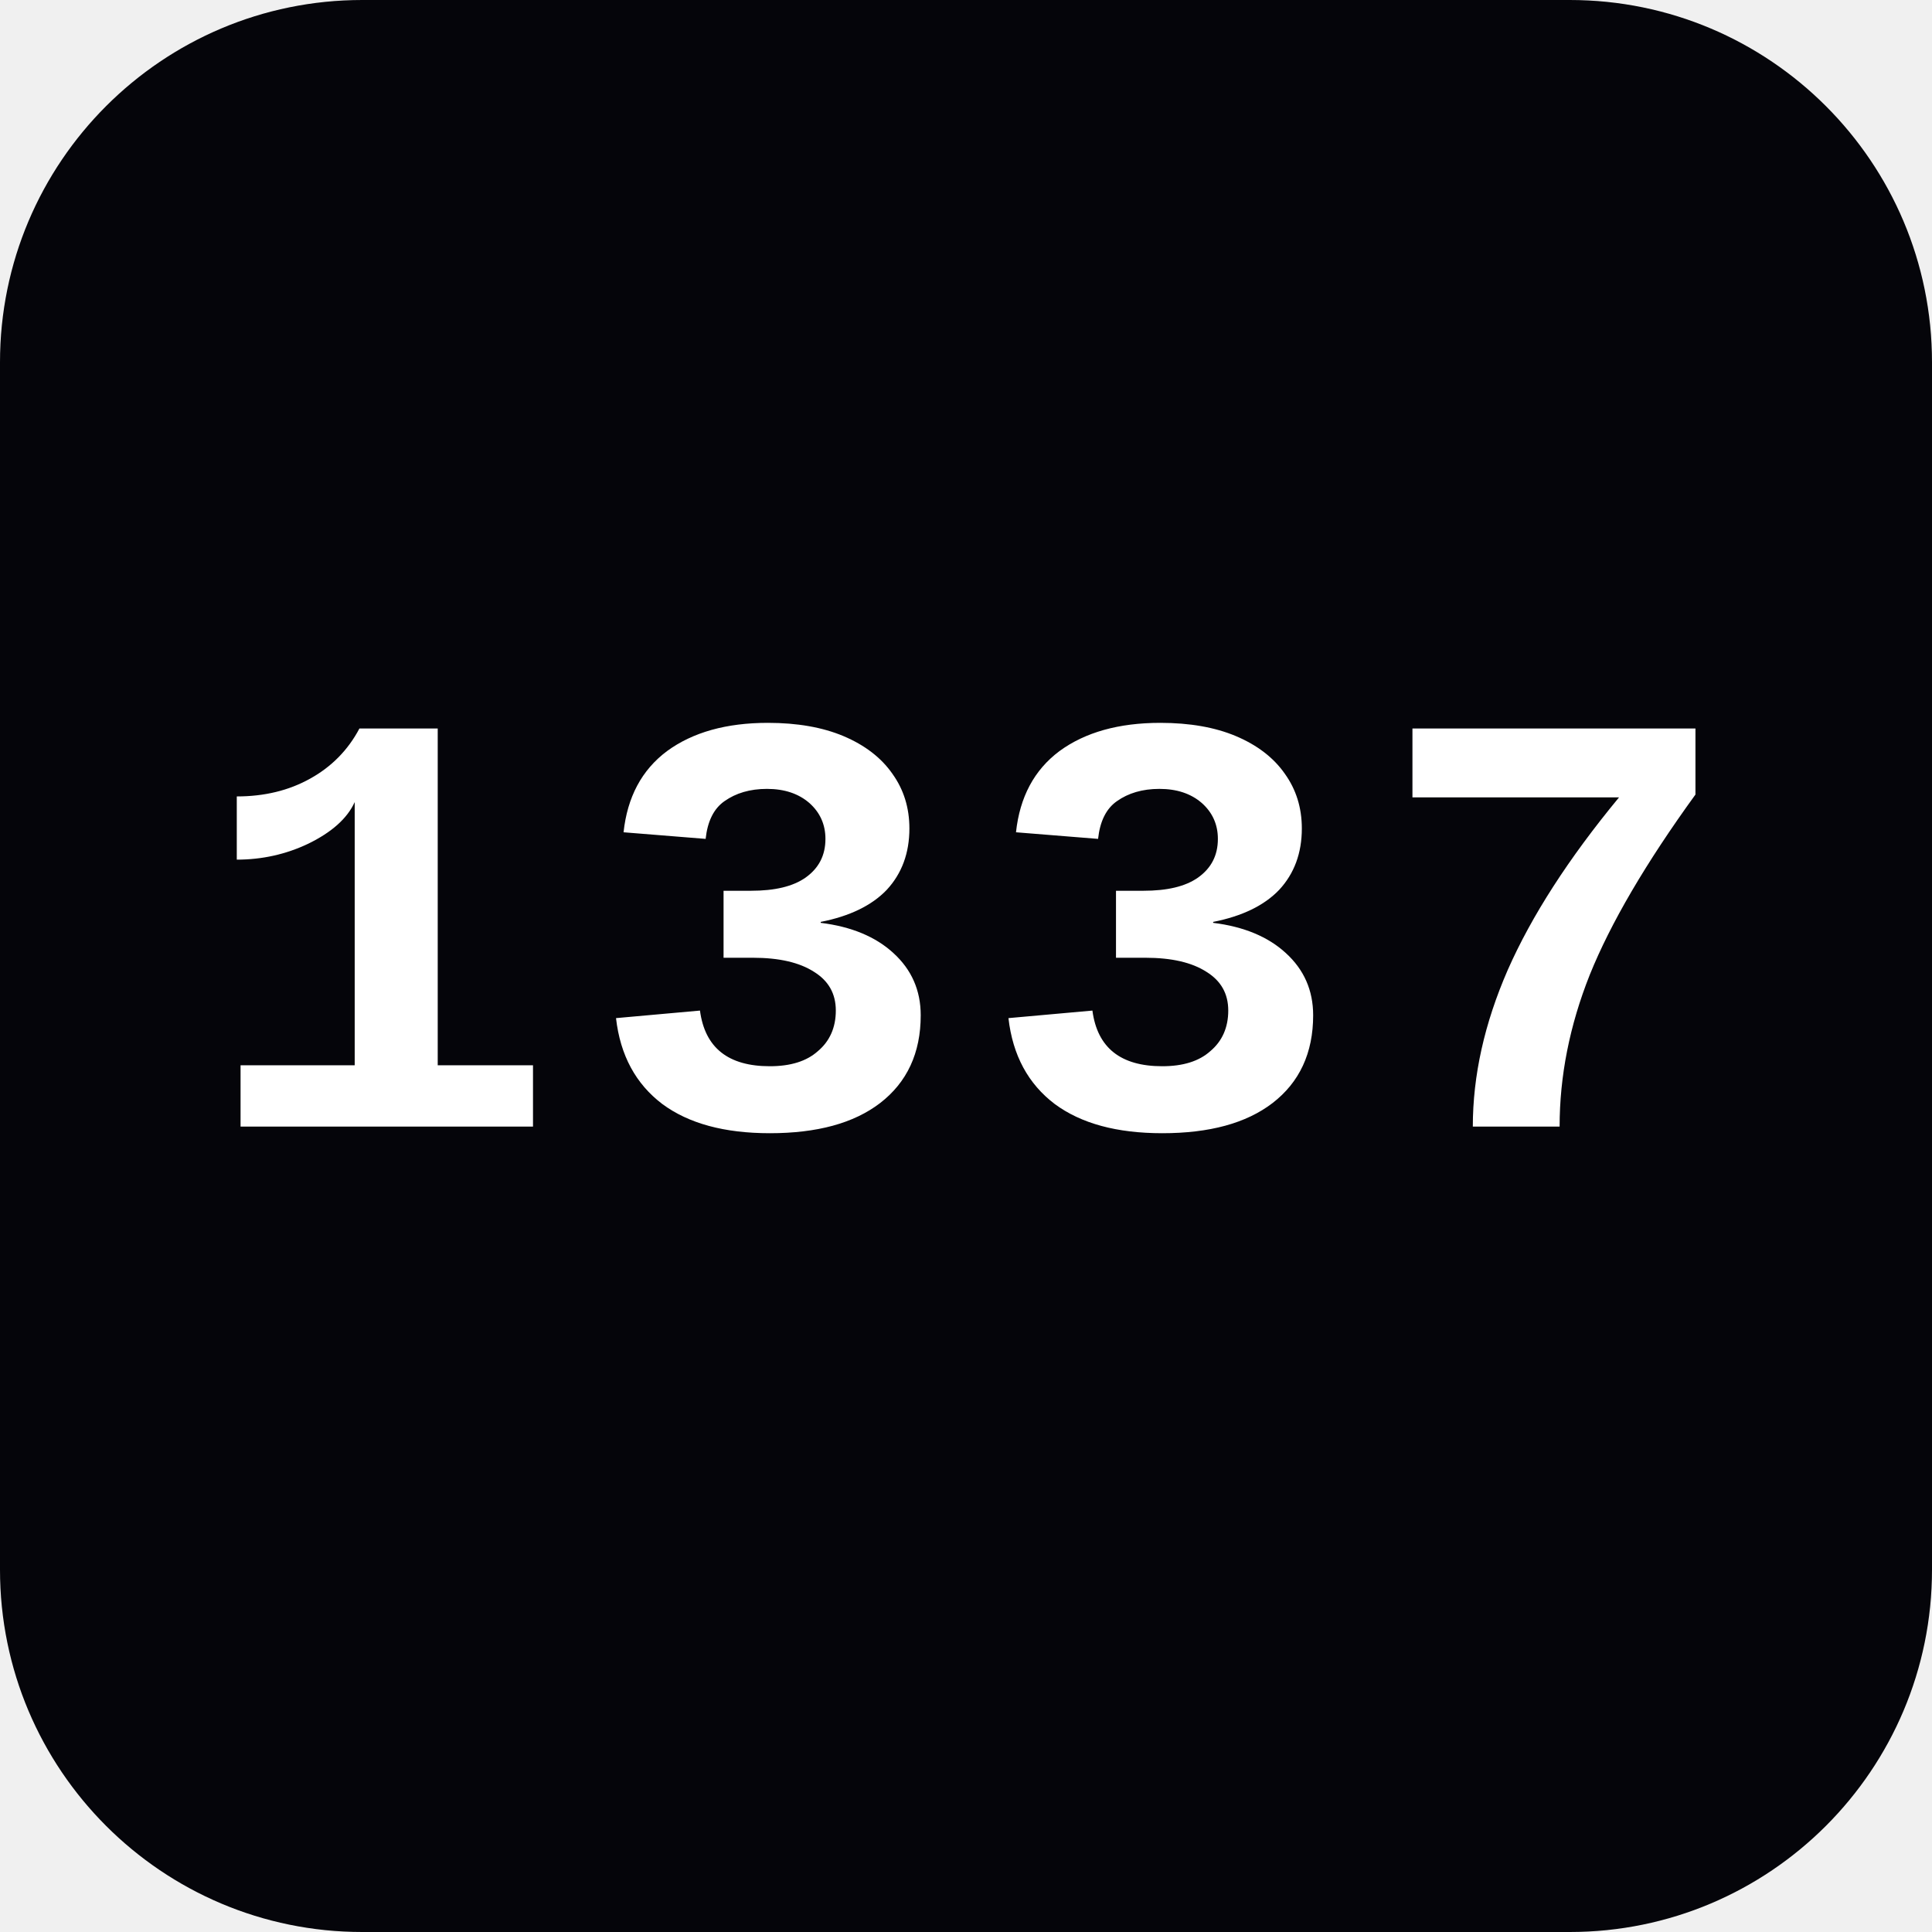
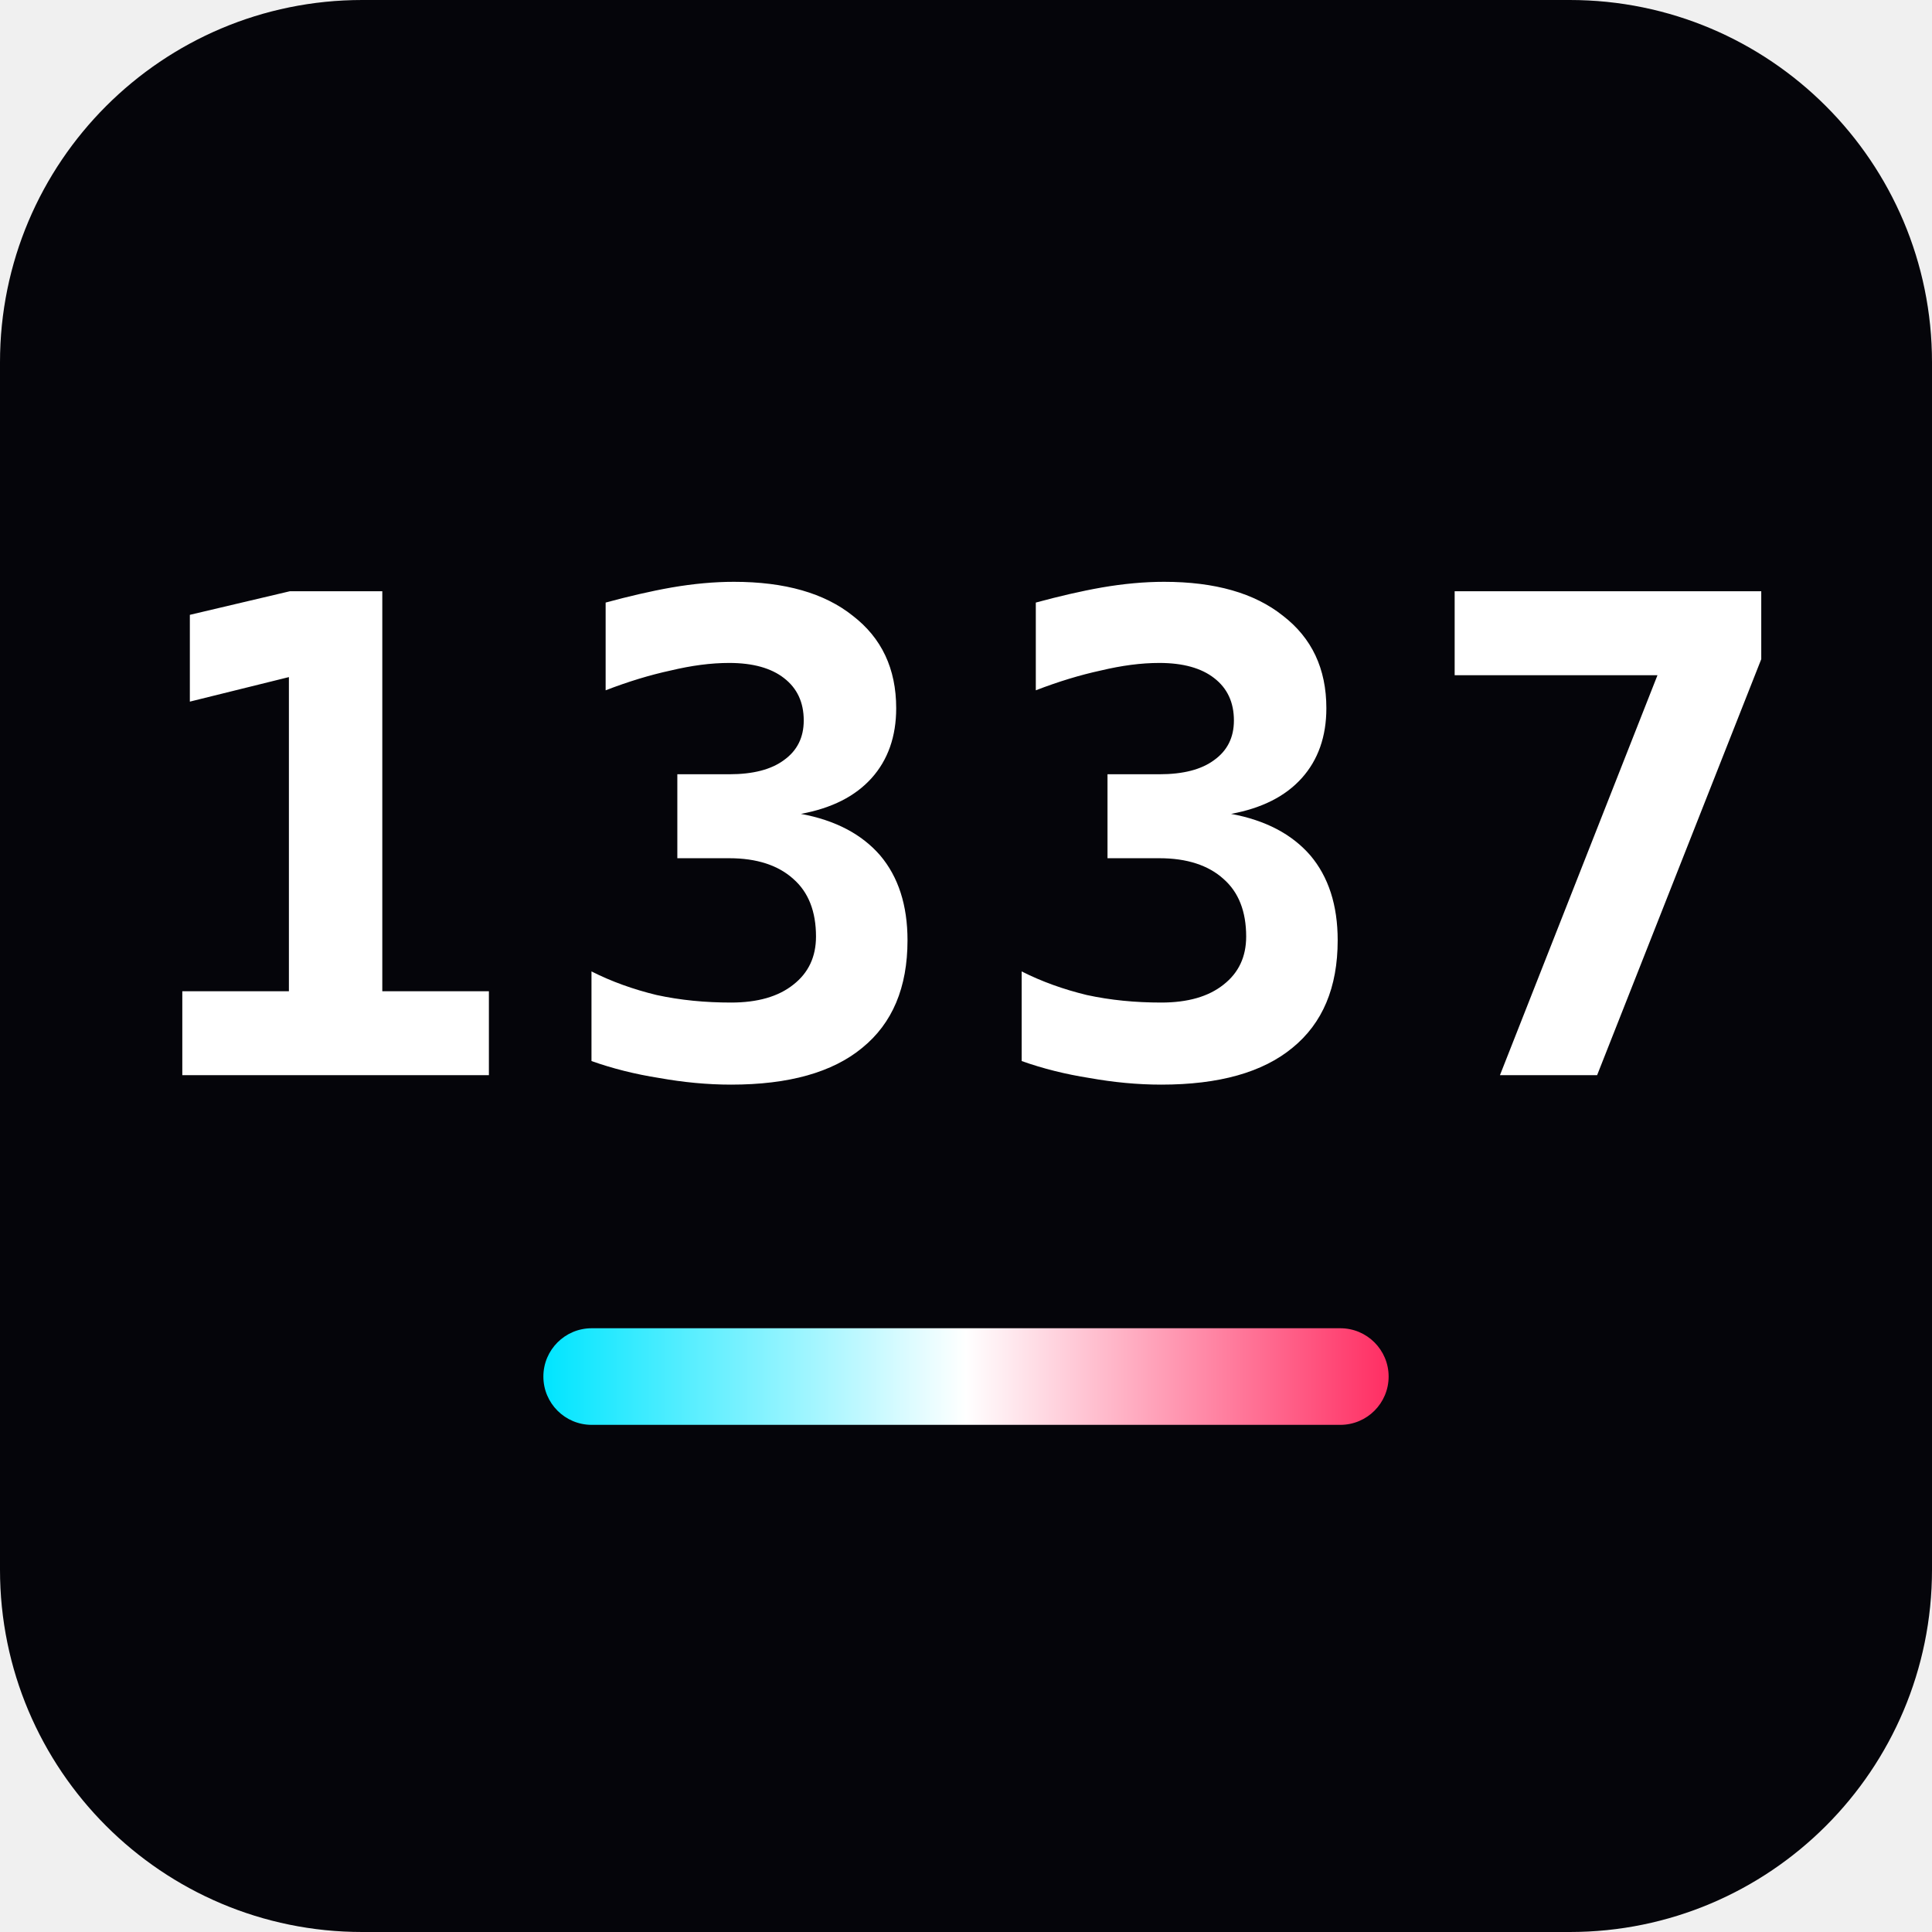
<svg xmlns="http://www.w3.org/2000/svg" viewBox="0 0 32 32" width="32" height="32">
+   <defs>
+     <linearGradient id="sig" x1="0" y1="0" x2="1" y2="0">
+       <stop offset="0" stop-color="#00e5ff" />
+       <stop offset="0.5" stop-color="#ffffff" />
+       <stop offset="1" stop-color="#ff2e63" />
+     </linearGradient>
+   </defs>
  <rect width="32" height="32" rx="6" fill="#05050a" />
-   <text x="50%" y="50%" dominant-baseline="central" text-anchor="middle" font-family="Courier New, Courier, monospace" font-size="10" font-weight="900" fill="#ffffff" letter-spacing="0.5">1337</text>
+   <text x="16" y="14" dominant-baseline="central" text-anchor="middle" font-family="ui-monospace, 'SF Mono', 'Segoe UI Mono', Menlo, Consolas, monospace" font-size="11" font-weight="800" fill="#ffffff" letter-spacing="0.5">1337</text>
+   <rect x="9" y="22" width="14" height="1.6" rx="0.8" fill="url(#sig)" />
</svg>
